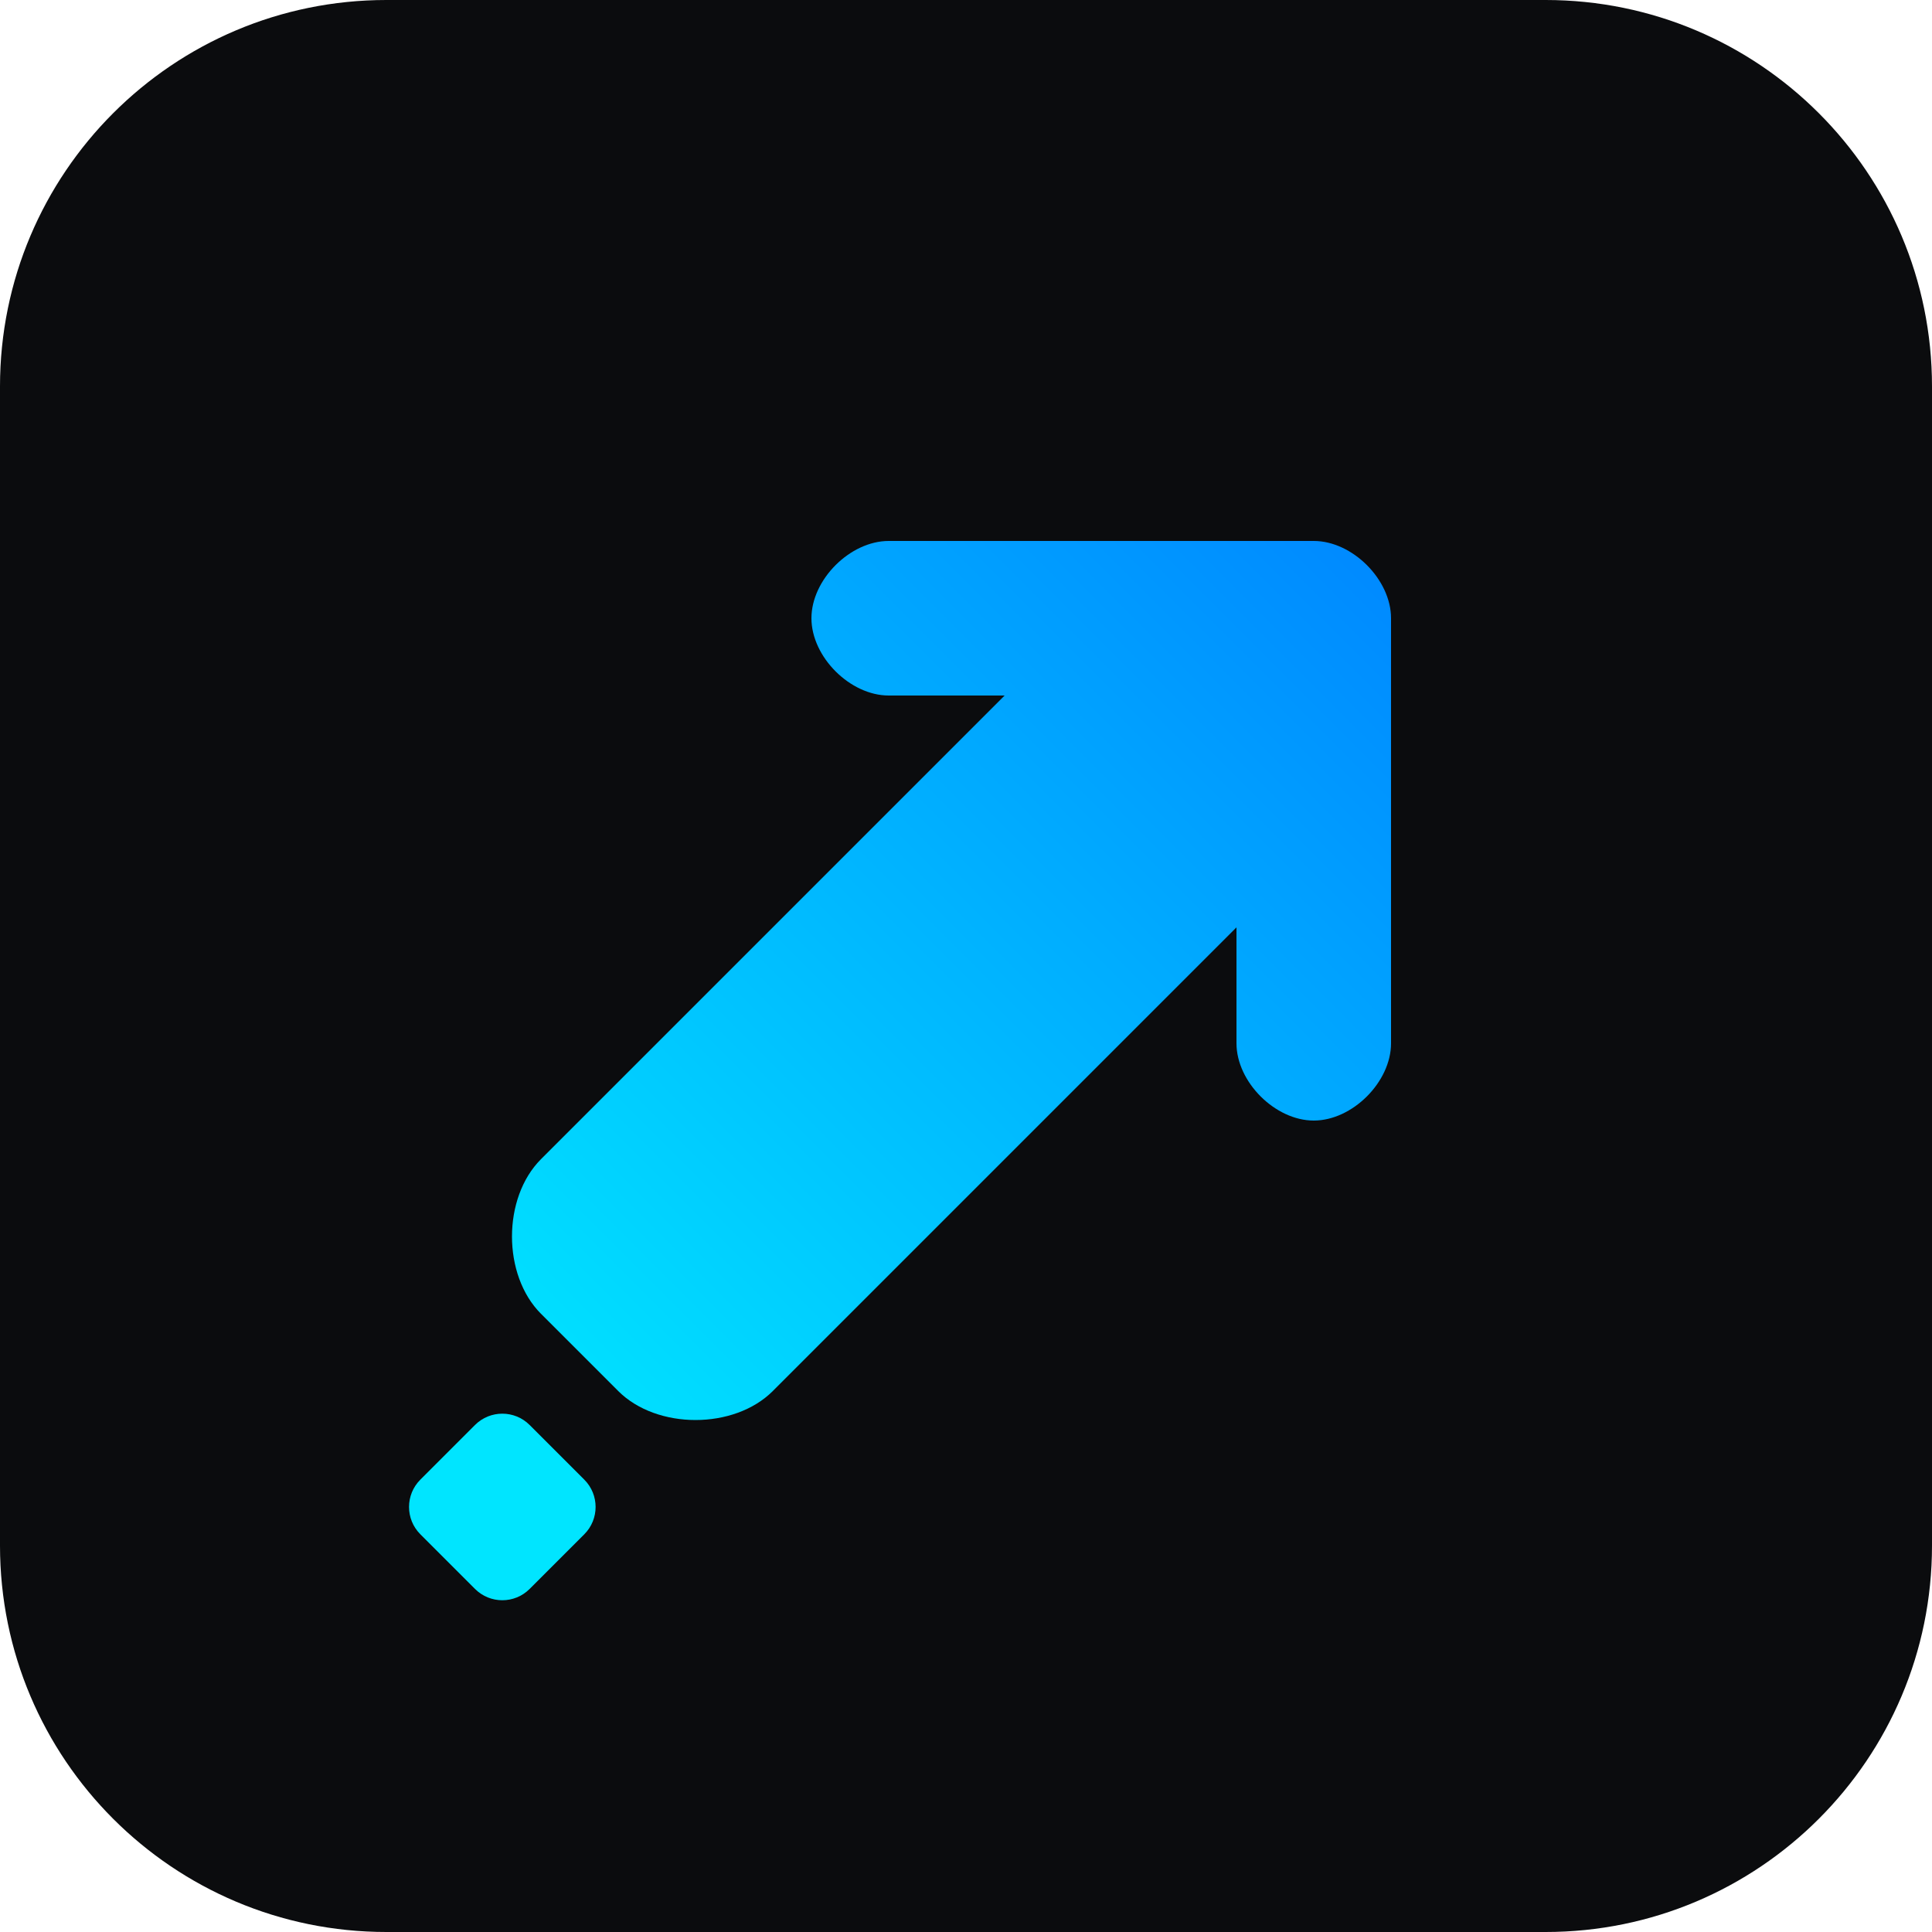
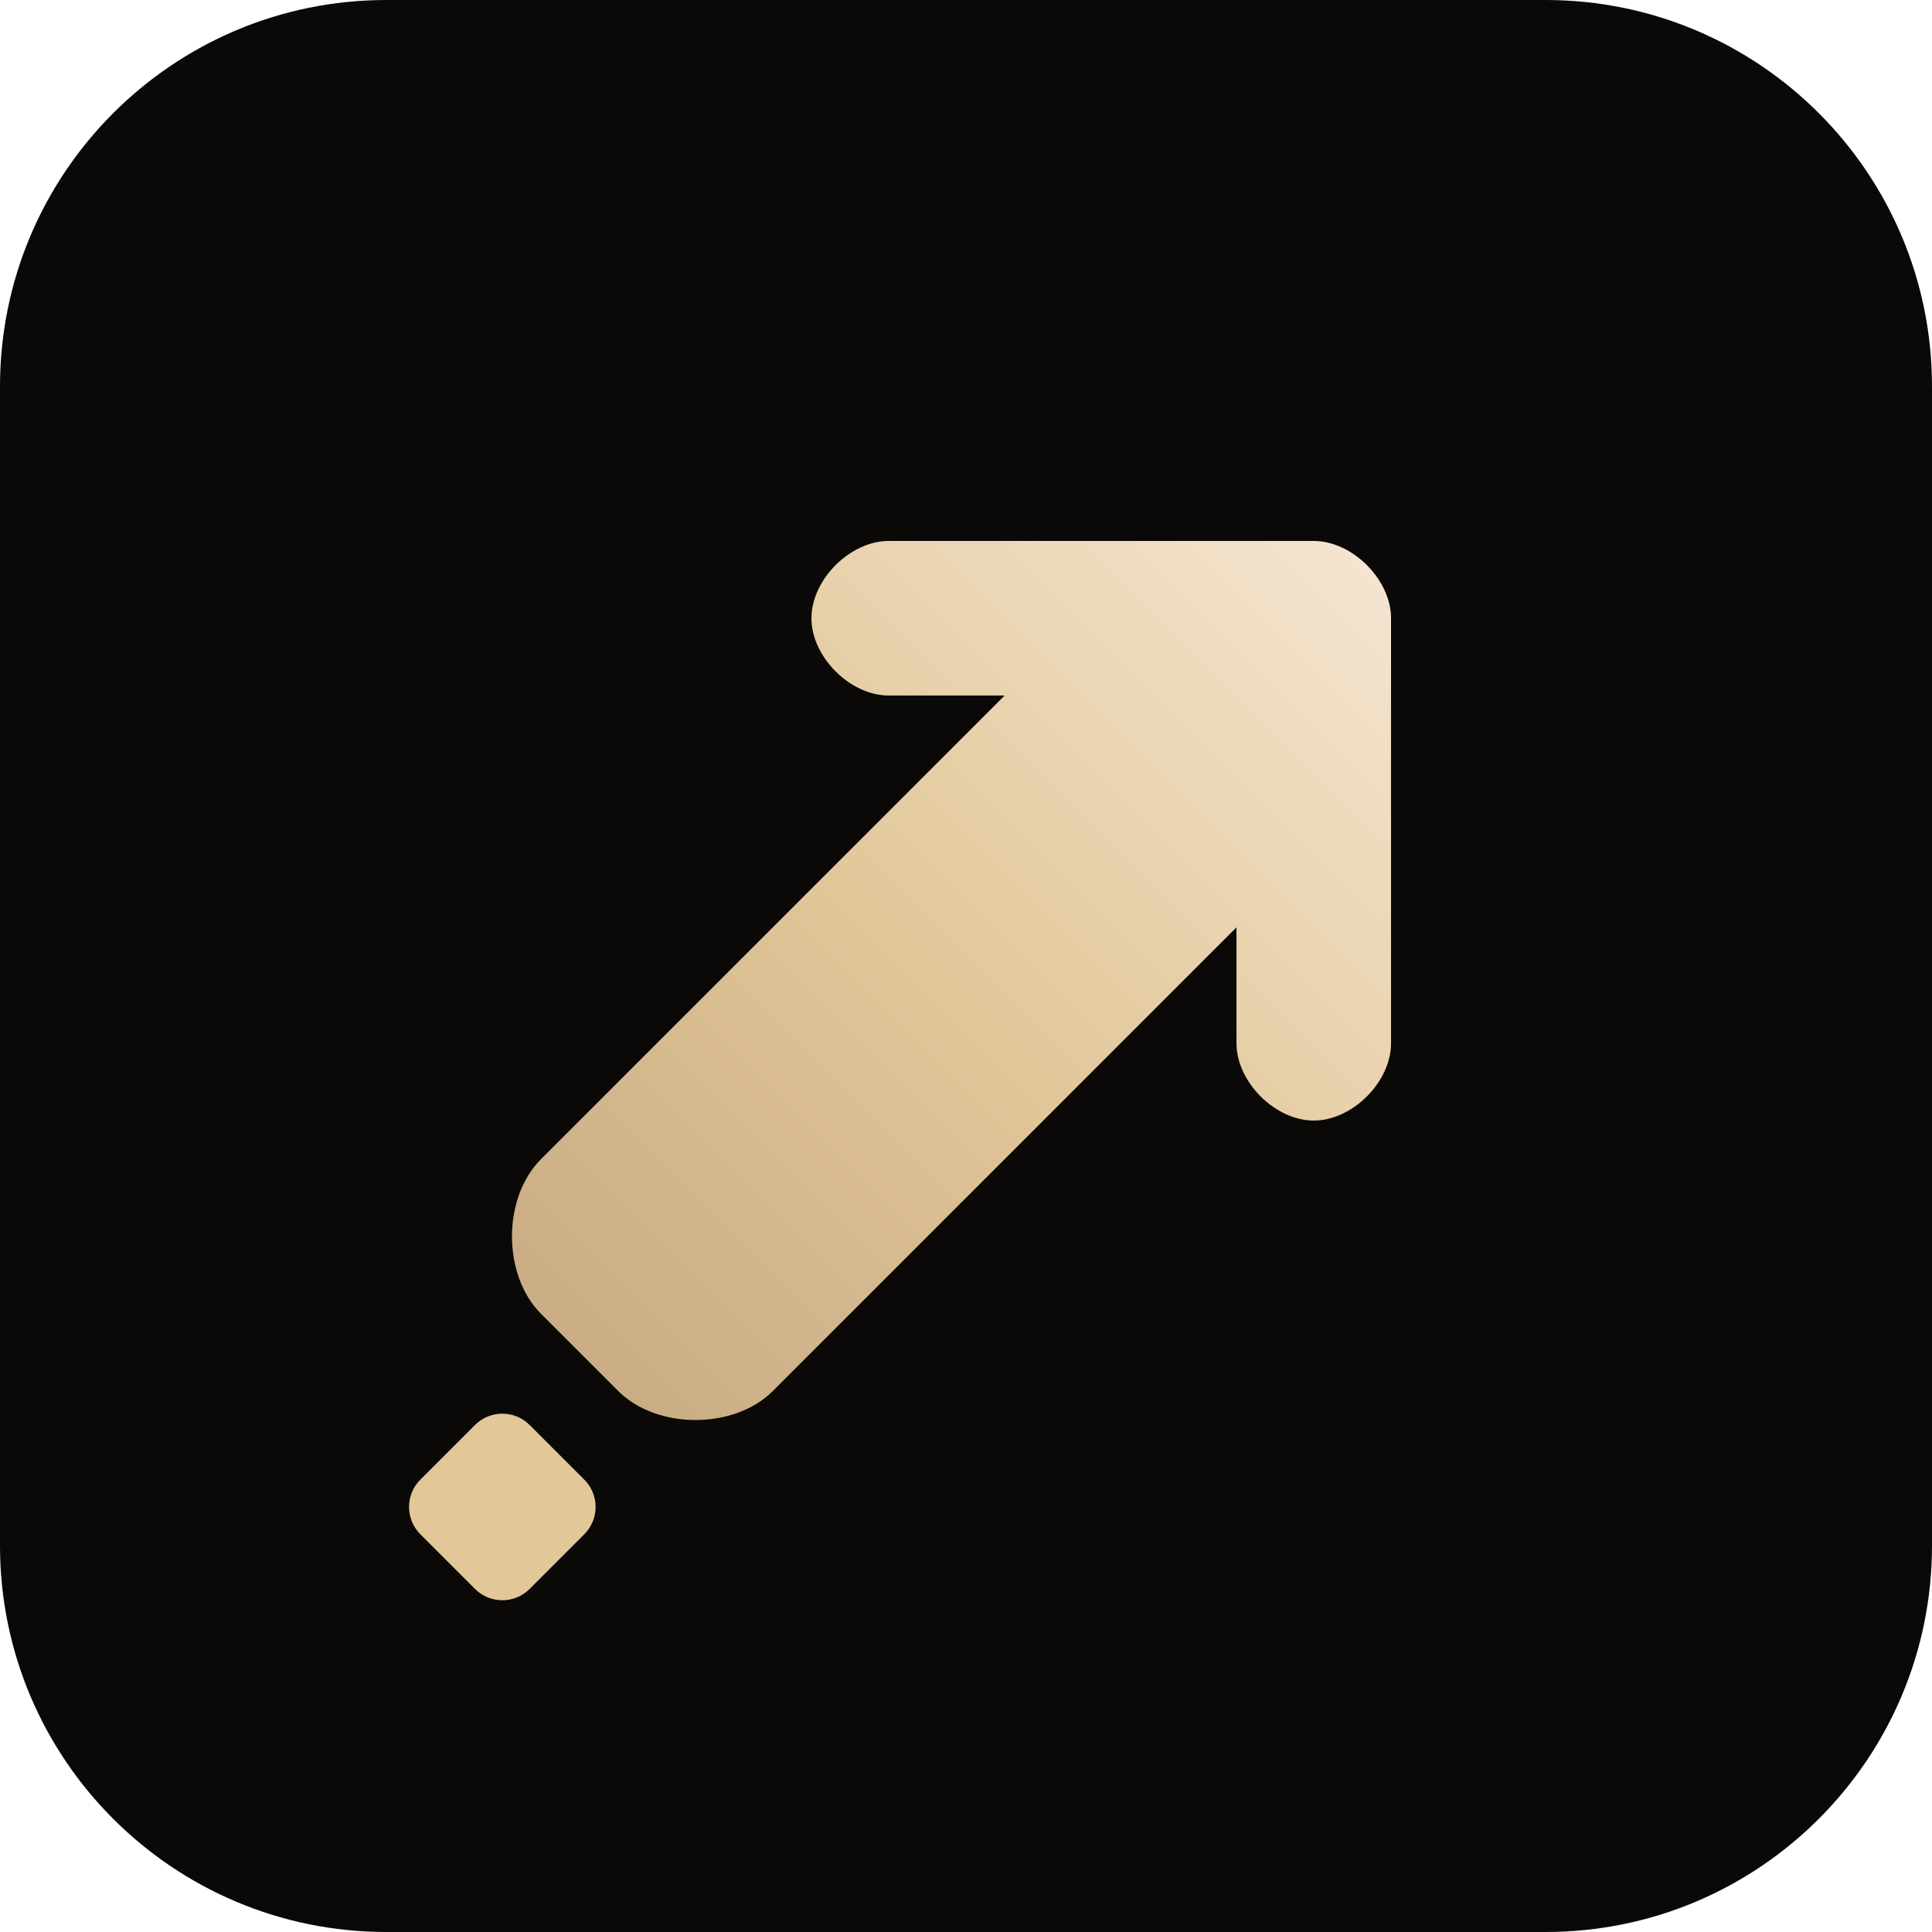
<svg xmlns="http://www.w3.org/2000/svg" viewBox="0 0 100 100">
  <defs>
    <linearGradient id="polishGrad" x1="0%" y1="100%" x2="100%" y2="0%">
-       <stop offset="0%" stop-color="#00E5FF" />
-       <stop offset="100%" stop-color="#0088FF" />
+       <stop offset="0%" stop-color="#C5A880" />
+       <stop offset="50%" stop-color="#E2C799" />
+       <stop offset="100%" stop-color="#F5E6D3" />
    </linearGradient>
  </defs>
-   <rect width="100" height="100" rx="20" fill="#0B0C0E" />
+   <rect width="100" height="100" rx="20" fill="#0A0908" />
  <path d="M 32 72 L 28 68 C 26 66 26 62 28 60 L 52 36 L 46 36 C 44 36 42 34 42 32 C 42 30 44 28 46 28 L 68 28 C 70 28 72 30 72 32 L 72 54 C 72 56 70 58 68 58 C 66 58 64 56 64 54 L 64 48 L 40 72 C 38 74 34 74 32 72 Z" fill="url(#polishGrad)" />
-   <rect x="22" y="74" width="8" height="8" rx="2" transform="rotate(45 26 78)" fill="#00E5FF" />
+   <rect x="22" y="74" width="8" height="8" rx="2" transform="rotate(45 26 78)" fill="#E2C799" />
</svg>
